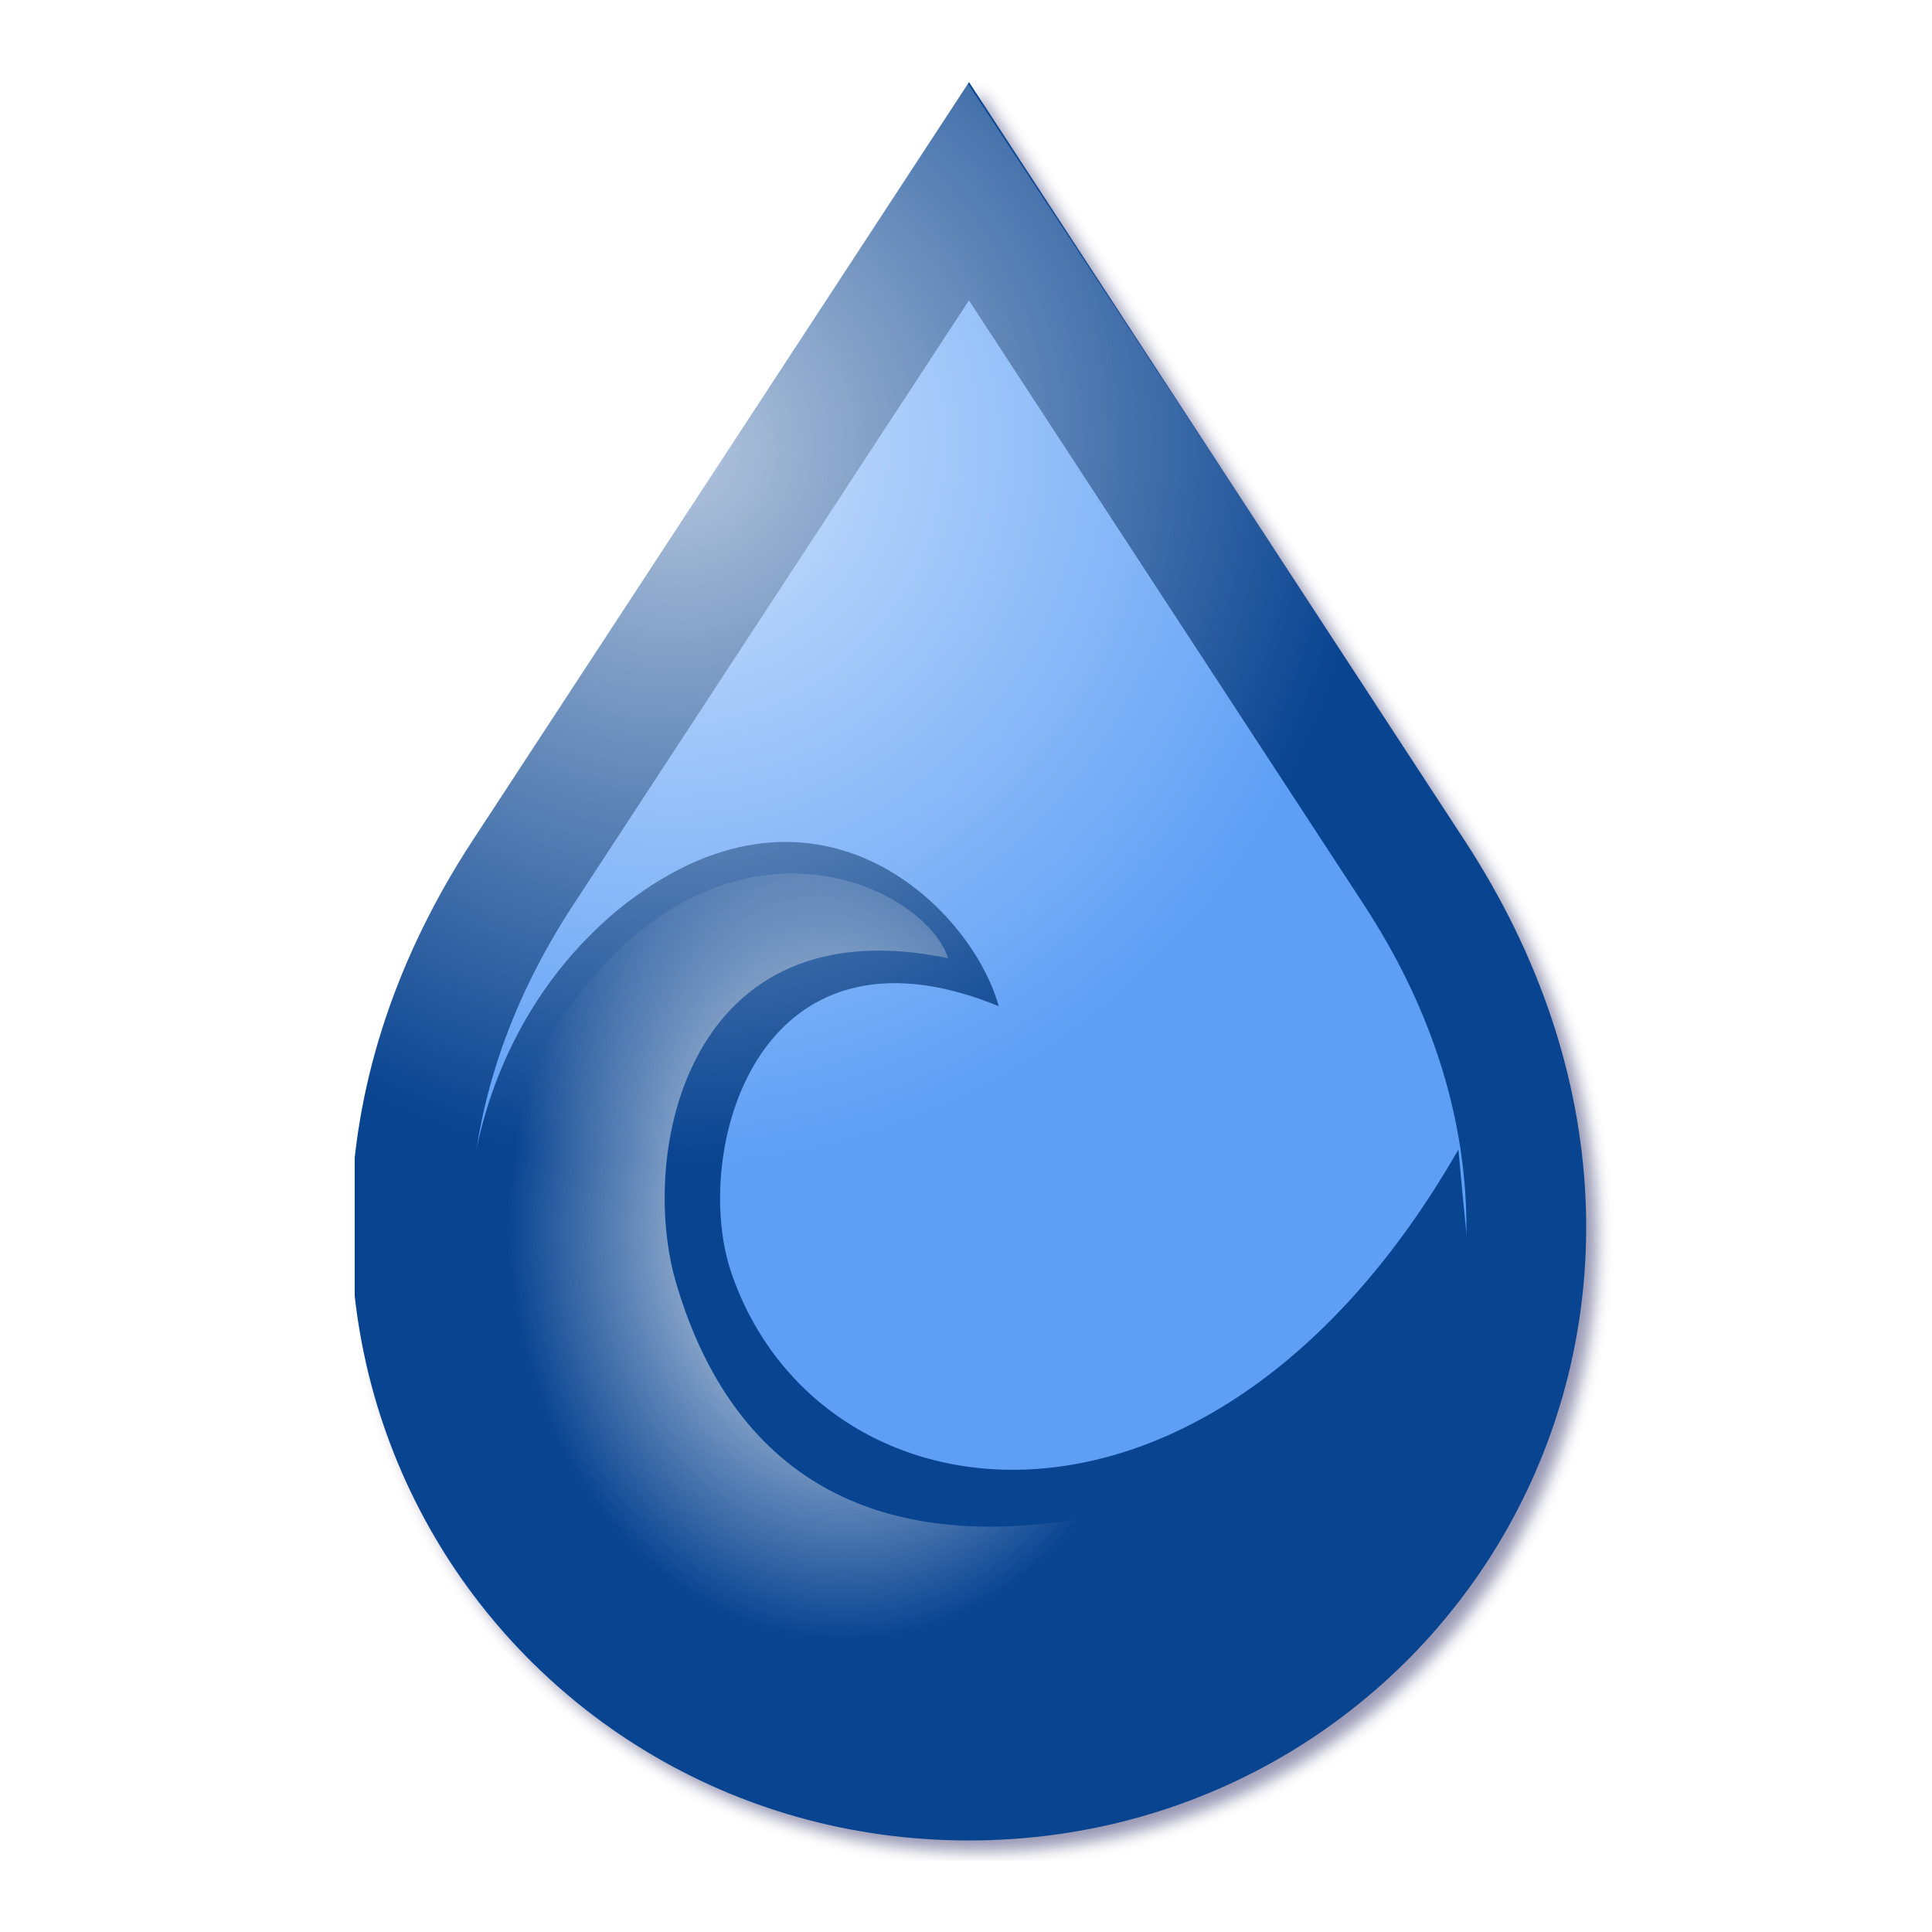
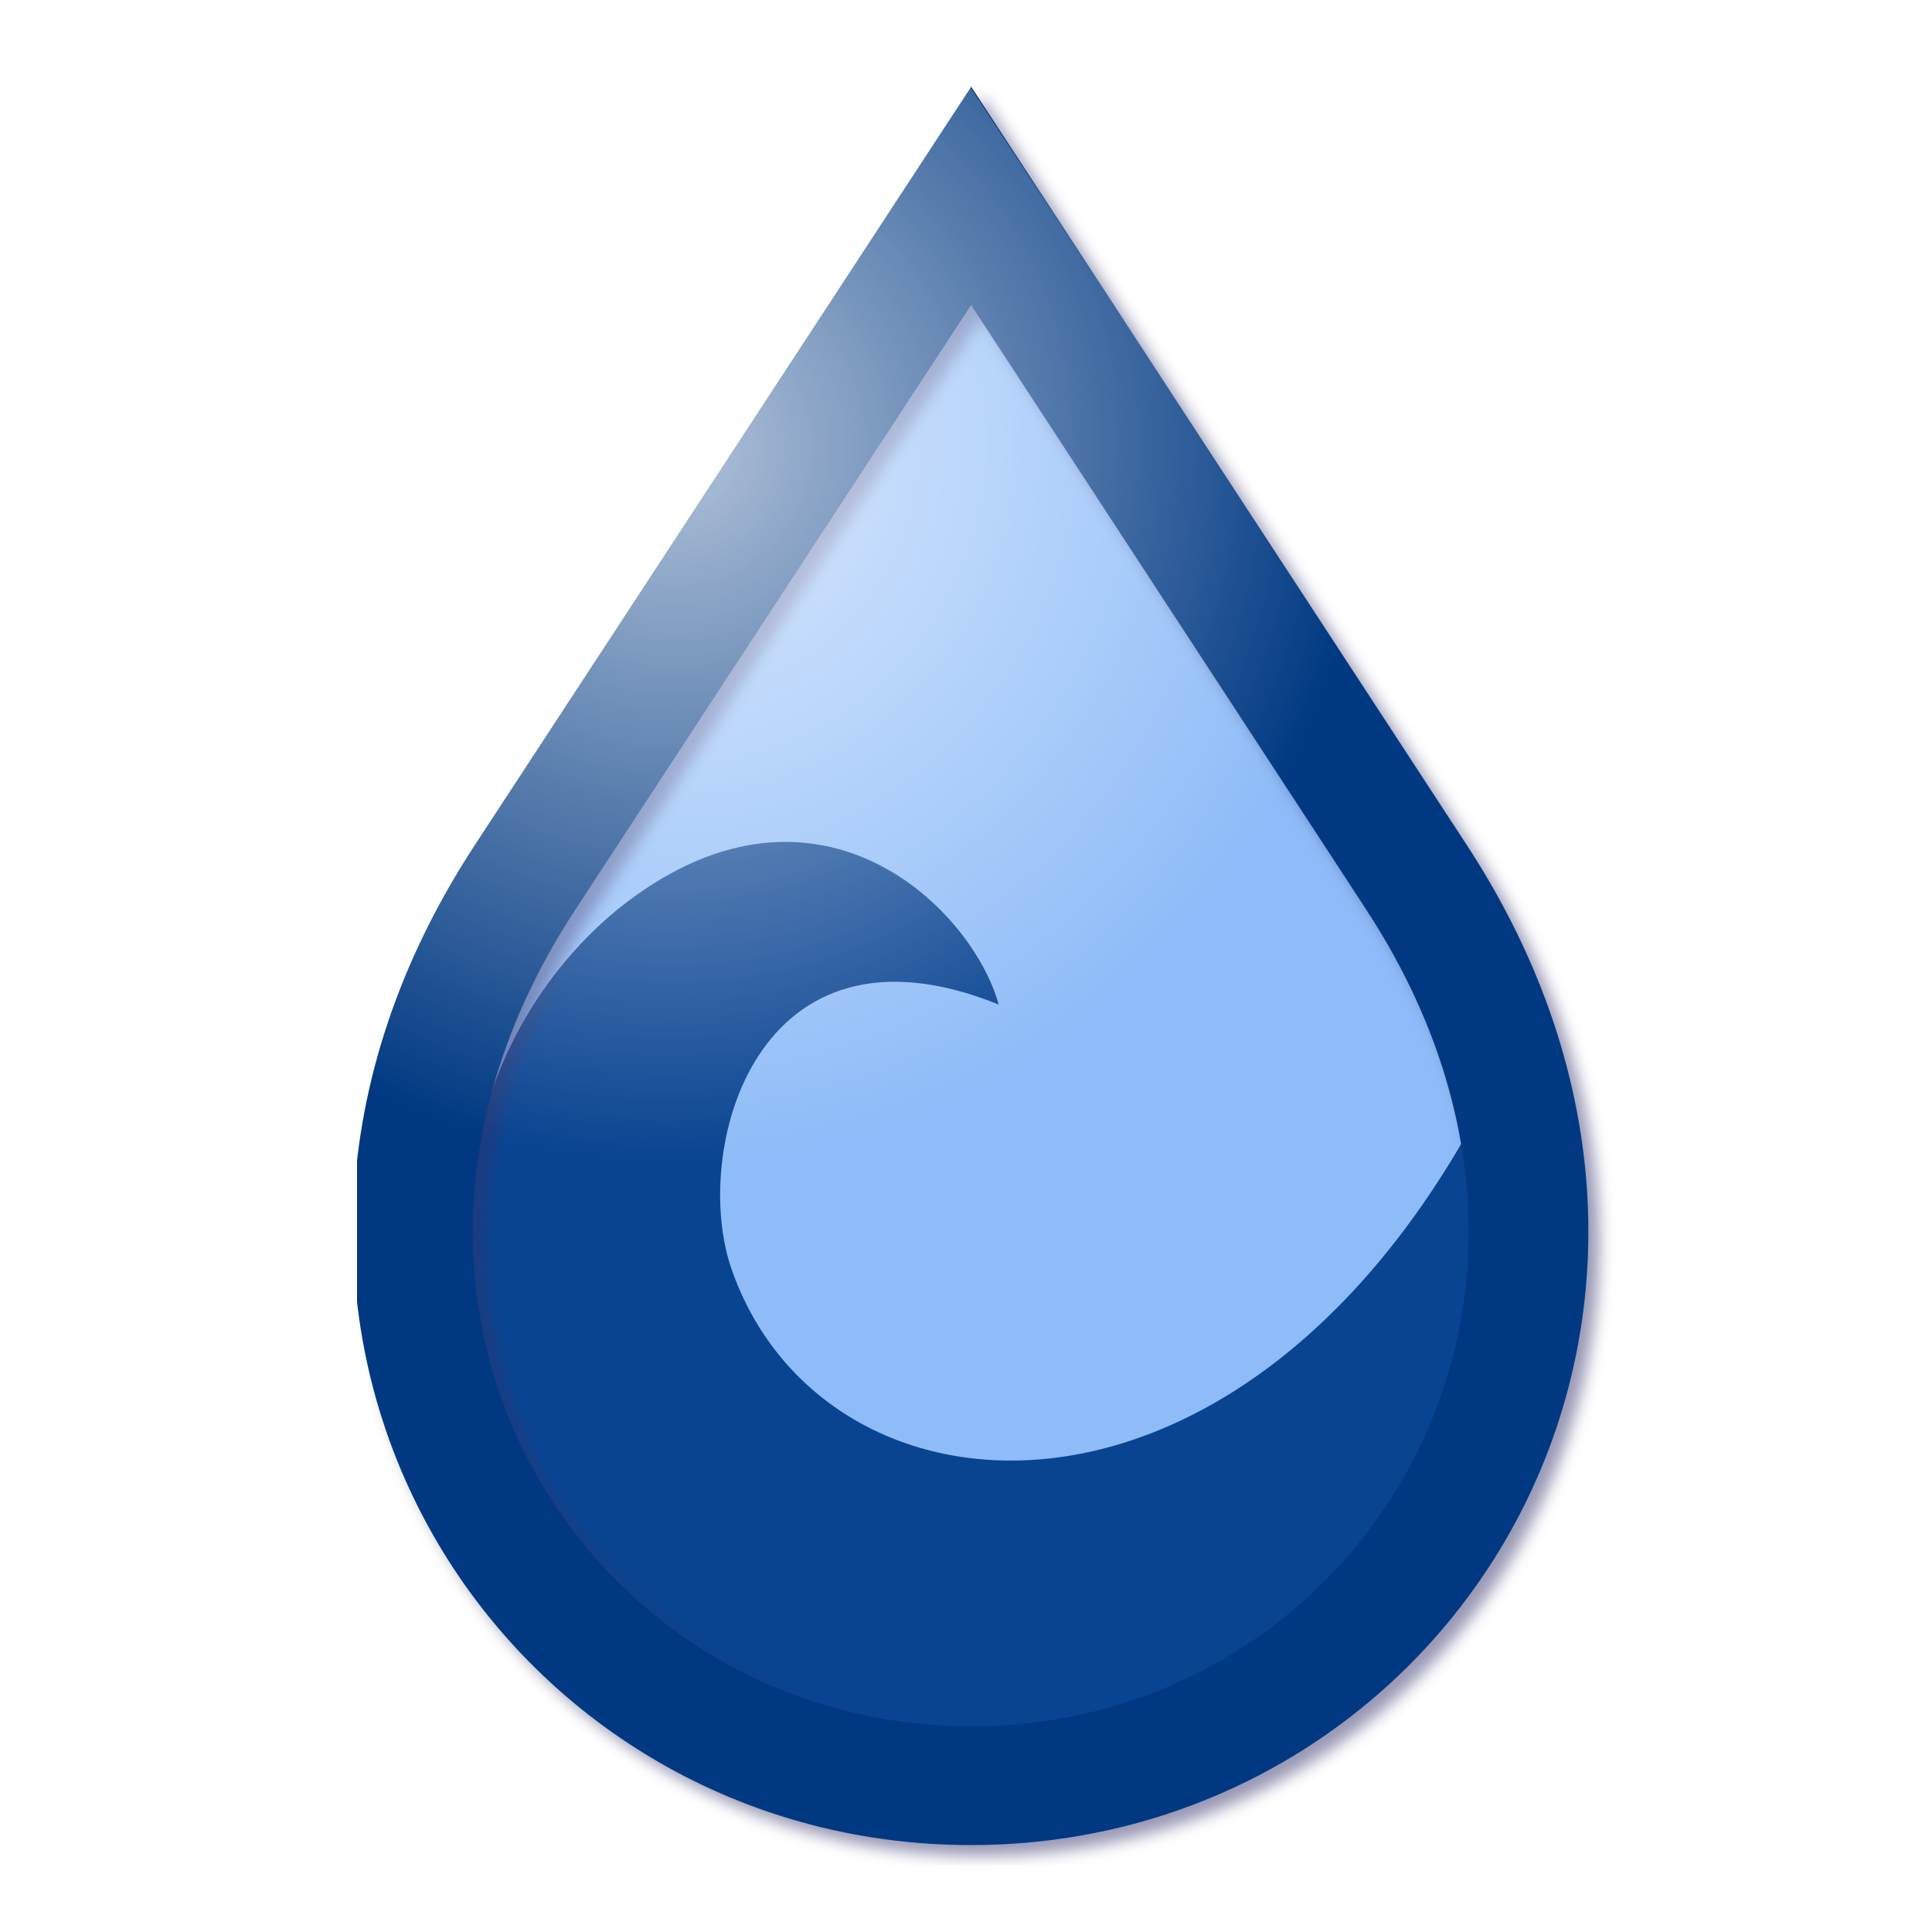
<svg xmlns="http://www.w3.org/2000/svg" xmlns:xlink="http://www.w3.org/1999/xlink" width="48px" height="48px" id="svg3440" version="1.1">
  <defs id="defs3">
-     <linearGradient id="linearGradient4345">
-       <stop id="stop4347" offset="0" style="stop-color:#ffffff;stop-opacity:1" />
-       <stop id="stop4349" offset="1" style="stop-color:#ffffff;stop-opacity:0" />
-     </linearGradient>
    <color-profile name="sRGB" xlink:href="/usr/share/color/icc/colord/sRGB.icc" id="color-profile4360" />
    <linearGradient id="linearGradient2973">
      <stop style="stop-color:#eeeeec;stop-opacity:1;" offset="0" id="stop2975" />
      <stop style="stop-color:#eeeeec;stop-opacity:0;" offset="1" id="stop2977" />
    </linearGradient>
    <linearGradient id="linearGradient4126">
      <stop style="stop-color:#ffffff;stop-opacity:1;" offset="0" id="stop4128" />
      <stop style="stop-color:#ffffff;stop-opacity:0.165;" offset="1" id="stop4130" />
    </linearGradient>
    <linearGradient id="linearGradient4114">
      <stop style="stop-color:#000000;stop-opacity:1;" offset="0" id="stop4116" />
      <stop style="stop-color:#000000;stop-opacity:0;" offset="1" id="stop4118" />
    </linearGradient>
    <linearGradient id="linearGradient3962">
      <stop style="stop-color:#d3e9ff;stop-opacity:1;" offset="0" id="stop3964" />
      <stop style="stop-color:#d3e9ff;stop-opacity:1;" offset="0.155" id="stop4134" />
      <stop style="stop-color:#4074ae;stop-opacity:1;" offset="0.75" id="stop4346" />
      <stop style="stop-color:#36486c;stop-opacity:1;" offset="1" id="stop3966" />
    </linearGradient>
    <radialGradient r="13.995" fy="33.507" fx="-10.089" cy="33.507" cx="-10.089" gradientTransform="matrix(1,0,0,0.791446,-14.01786,-11.28667)" gradientUnits="userSpaceOnUse" id="radialGradient4019" xlink:href="#linearGradient3993" />
    <radialGradient r="14.057" fy="31.329" fx="-10.323" cy="31.329" cx="-10.323" gradientTransform="matrix(1,0,0,0.792374,-19.58761,2.818569)" gradientUnits="userSpaceOnUse" id="radialGradient4004" xlink:href="#linearGradient3993" />
    <radialGradient gradientUnits="userSpaceOnUse" gradientTransform="matrix(1,0,0,0.792374,0,6.785475)" r="14.057" fy="31.329" fx="-10.323" cy="31.329" cx="-10.323" id="radialGradient3999" xlink:href="#linearGradient3993" />
    <radialGradient gradientUnits="userSpaceOnUse" gradientTransform="matrix(0.341185,-0.153831,1.08001,2.395374,-15.42222,-25.62103)" r="13.995" fy="24.241" fx="61.662" cy="24.241" cx="61.662" id="radialGradient3943" xlink:href="#linearGradient1312" />
    <linearGradient id="linearGradient1312">
      <stop id="stop1314" offset="0" style="stop-color:#ffffff;stop-opacity:1;" />
      <stop id="stop1316" offset="1" style="stop-color:#ffffff;stop-opacity:0;" />
    </linearGradient>
    <linearGradient id="linearGradient3993">
      <stop style="stop-color:#ffffff;stop-opacity:1;" offset="0" id="stop3995" />
      <stop style="stop-color:#000000;stop-opacity:0" offset="1" id="stop3997" />
    </linearGradient>
    <radialGradient xlink:href="#linearGradient2973" id="radialGradient3866" cx="-22.375" cy="18.5" fx="-22.375" fy="18.5" r="14.335" gradientTransform="matrix(1,0,0,1.140022,40.17678,1.347091)" gradientUnits="userSpaceOnUse" />
    <radialGradient gradientUnits="userSpaceOnUse" r="12.289" fy="63.965" fx="15.116" cy="63.965" cx="15.116" gradientTransform="scale(1.64399,0.608276)" id="radialGradient5000" xlink:href="#linearGradient4114" />
    <linearGradient id="linearGradient4989">
      <stop id="stop4991" offset="0" style="stop-color:#47abff;stop-opacity:1" />
      <stop id="stop4993" offset="0.36" style="stop-color:#53a6ff;stop-opacity:1" />
      <stop id="stop4995" offset="0.795" style="stop-color:#286cbb;stop-opacity:1" />
      <stop id="stop4997" offset="1" style="stop-color:#003d87;stop-opacity:1" />
    </linearGradient>
    <linearGradient id="linearGradient4977">
      <stop id="stop4979" offset="0" style="stop-color:#ffffff;stop-opacity:1" />
      <stop id="stop4981" offset="1" style="stop-color:#ffffff;stop-opacity:0" />
    </linearGradient>
-     <radialGradient xlink:href="#linearGradient4345" id="radialGradient5878" gradientUnits="userSpaceOnUse" gradientTransform="matrix(0.5683394,-0.1477444,0.1224059,0.69984,9.815781,6.701874)" cx="11.708" cy="36.528" fx="11.708" fy="36.528" r="14.337" />
    <filter id="filter6406" style="color-interpolation-filters:sRGB;" height="1.2" width="1.2" y="-0.15" x="-0.05">
      <feFlood id="feFlood6408" flood-opacity="0.502" flood-color="rgb(50,51,108)" result="flood" stdDeviation="0.01" />
      <feComposite id="feComposite6410" in2="SourceGraphic" in="flood" operator="in" result="composite1" k1="8.14" k2="4.93" k3="5.59" k4="-7.24" />
      <feGaussianBlur id="feGaussianBlur6412" stdDeviation="0.2" result="blur" in="composite" />
      <feOffset id="feOffset6414" dx="0.3" dy="0.3" result="offset" flood-opacity="0.5" />
      <feComposite id="feComposite6416" in2="offset" in="SourceGraphic" result="composite2" operator="" />
    </filter>
    <filter style="color-interpolation-filters:sRGB;" id="filter4258">
      <feFlood flood-opacity="0.802" flood-color="rgb(197,204,222)" result="flood" id="feFlood4260" />
      <feComposite in="flood" in2="SourceGraphic" operator="in" result="composite1" id="feComposite4262" flood-opacity="0.8" />
      <feGaussianBlur in="composite1" stdDeviation="0.5" result="blur" id="feGaussianBlur4264" />
      <feOffset dx="-0" dy="-0.5" result="offset" id="feOffset4266" />
      <feComposite in="SourceGraphic" in2="offset" operator="over" result="composite2" id="feComposite4268" />
    </filter>
    <filter id="filter4290" style="color-interpolation-filters:sRGB;">
      <feFlood id="feFlood4292" result="flood" flood-color="rgb(255,255,255)" flood-opacity="0.6" />
      <feComposite id="feComposite4294" result="composite1" operator="in" in2="SourceGraphic" in="flood" />
      <feGaussianBlur id="feGaussianBlur4296" result="blur" stdDeviation="6.8" in="composite1" />
      <feOffset id="feOffset4298" result="offset" dy="1.9" dx="0.7" flood-opacity="0.68" />
      <feComposite id="feComposite4300" result="composite2" in2="offset" in="SourceGraphic" operator="" />
    </filter>
    <radialGradient xlink:href="#linearGradient4977" id="radialGradient4375" cx="19.016" cy="19.611" fx="19.016" fy="19.611" r="15.627" gradientTransform="matrix(-0.2158287,1.117323,-1.080362,-0.2015568,42.17733,-6.1234)" gradientUnits="userSpaceOnUse" />
+     <filter id="filter6406-3" style="color-interpolation-filters:sRGB" height="1.2" width="1.2" y="-0.15" x="-0.05">
+       <feFlood id="feFlood6408-6" flood-opacity="0.502" flood-color="rgb(50,51,108)" result="flood" stdDeviation="0.01" />
+       <feComposite id="feComposite6410-7" in2="SourceGraphic" in="flood" operator="in" result="composite1" />
+       <feGaussianBlur id="feGaussianBlur6412-5" stdDeviation="0.2" result="blur" />
+       <feOffset id="feOffset6414-3" dx="0.3" dy="0.3" result="offset" flood-opacity="0.5" />
+       <feComposite id="feComposite6416-5" in2="offset" in="SourceGraphic" result="composite2" />
+     </filter>
+     <filter id="filter6406-3-2" style="color-interpolation-filters:sRGB" height="1.2" width="1.2" y="-0.15" x="-0.05">
+       <feFlood id="feFlood6408-6-9" flood-opacity="0.502" flood-color="rgb(50,51,108)" result="flood" stdDeviation="0.01" />
+       <feComposite id="feComposite6410-7-1" in2="SourceGraphic" in="flood" operator="in" result="composite1" />
+       <feGaussianBlur id="feGaussianBlur6412-5-2" stdDeviation="0.2" result="blur" />
+       <feOffset id="feOffset6414-3-7" dx="0.3" dy="0.3" result="offset" flood-opacity="0.5" />
+       <feComposite id="feComposite6416-5-0" in2="offset" in="SourceGraphic" result="composite2" />
+     </filter>
  </defs>
  <g id="layer1" style="display:inline">
-     <path style="fill:#5e9ff5;fill-opacity:1;fill-rule:evenodd;stroke:#094491;stroke-width:3.28;stroke-miterlimit:4;stroke-dasharray:none;stroke-opacity:1;filter:url(#filter6406)" d="M 23.296,2.482 35.49,21.297 C 43.302,33.351 35.087,46.383 23.288,46.383 11.489,46.383 3.26,33.346 11.08,21.301 Z" id="path2069" transform="matrix(0.9072672,0,0,0.8997283,2.938302,2.518482)" />
+     <path style="fill:#8ebcf8;fill-opacity:1;fill-rule:evenodd;stroke:none;stroke-width:3.28;stroke-miterlimit:4;stroke-dasharray:none;stroke-opacity:1;filter:url(#filter6406)" d="M 23.296,2.482 35.49,21.297 C 43.302,33.351 35.087,46.383 23.288,46.383 11.489,46.383 3.26,33.346 11.08,21.301 Z" id="path2069" transform="matrix(0.9072672,0,0,0.8997283,2.938302,2.518482)" />
  </g>
  <g id="layer5" style="display:inline">
-     <path style="display:inline;fill:#094491;fill-opacity:1;fill-rule:evenodd;stroke:#094491 icc-color(sRGB, 0.18, 0.278, 0.42);stroke-width:0.406;stroke-miterlimit:4;stroke-dasharray:none;stroke-opacity:1" d="m 24.811,24.997 c -6.05,-2.467 -7.649,3.684 -6.64,6.629 2.196,6.407 11.949,7.605 18.063,-3.068 0,0 0.116,1.288 0.181,1.901 0.821,7.782 -5.622,12.736 -12.253,12.639 -6.631,-0.097 -8.657,-2.672 -10.611,-5.638 -3.17,-4.811 -2.43,-11.327 1.782,-14.841 4.865,-3.96 8.798,-0.096 9.479,2.378 z" id="path2969" />
+     <path style="display:inline;fill:#094491;fill-opacity:1;fill-rule:evenodd;stroke-width:0.404;stroke-miterlimit:4;stroke-dasharray:none;stroke-opacity:1" d="m 24.812,24.957 c -6.05,-2.444 -7.649,3.648 -6.64,6.565 2.196,6.346 12.08,7.36 18.194,-3.21 0,0 0.236,0.926 0.249,1.753 0.13,7.749 -5.803,13.04 -12.435,12.944 -6.632,-0.096 -8.676,-2.772 -10.63,-5.709 -3.171,-4.764 -2.43,-11.218 1.782,-14.698 4.865,-3.922 8.799,-0.095 9.48,2.355 z" id="path2969" />
  </g>
  <g id="layer3" style="display:inline">
-     <path style="fill:url(#radialGradient5878);fill-opacity:1;fill-rule:evenodd;stroke:none" d="m 23.555,23.806 c -6.491,-1.346 -7.7,4.847 -6.76,8.06 1.101,3.761 4.033,7.508 11.755,5.505 -3.269,5.847 -11.255,4.57 -13.94,0.387 -2.563,-3.993 -2.992,-9.057 -1.116,-11.776 4.049,-6.656 9.485,-4.029 10.061,-2.175 z" id="path3868" />
+     <path style="display:inline;fill:none;fill-opacity:1;fill-rule:evenodd;stroke:#003982;stroke-width:3.28;stroke-miterlimit:4;stroke-dasharray:none;stroke-opacity:1;filter:url(#filter6406-3-2)" d="M 23.296,2.482 35.49,21.297 C 43.302,33.351 35.087,46.383 23.288,46.383 11.489,46.383 3.26,33.346 11.08,21.301 Z" id="path2069-6" transform="matrix(0.9072672,0,0,0.8997283,2.992389,2.632825)" />
  </g>
  <g id="layer4" style="display:none">
    <path style="display:inline;opacity:0.688;fill:#000000;fill-opacity:1;fill-rule:evenodd;stroke:none;stroke-width:1.985;stroke-miterlimit:4;stroke-dasharray:none;stroke-dashoffset:0;stroke-opacity:1" d="m 23.988,2.543 -7.18,10.977 -4.963,7.588 c 0,0 -1.579,2.161 -2.07,3.391 -0.802,2.009 -1.359,4.157 -1.363,6.344 -1.215e-4,8.606 6.976,15.582 15.582,15.582 8.606,1.7e-5 15.582,-6.976 15.582,-15.582 -0.007,-2.187 -0.571,-4.334 -1.371,-6.344 -0.487,-1.223 -2.047,-3.379 -2.047,-3.379 l -4.988,-7.6 z" id="path4523" />
  </g>
  <g id="layer2" style="display:inline">
    <path style="display:inline;opacity:0.688;fill:url(#radialGradient4375);fill-opacity:1;fill-rule:evenodd;stroke:none;stroke-width:1.015;stroke-miterlimit:4;stroke-dasharray:none;stroke-opacity:1" d="m 23.957,1.94 -11.982,18.385 c -3.962,5.166 -3.693,11.439 -2.405,15.886 5.308,10.818 14.567,9.659 14.567,9.659 0,0 6.868,-0.005 11.476,-5.121 2.283,-2.535 5.326,-9.802 2.663,-16.235 -0.496,-1.029 -3.753,-6.552 -4.429,-7.555 z" id="path4279" />
  </g>
</svg>
